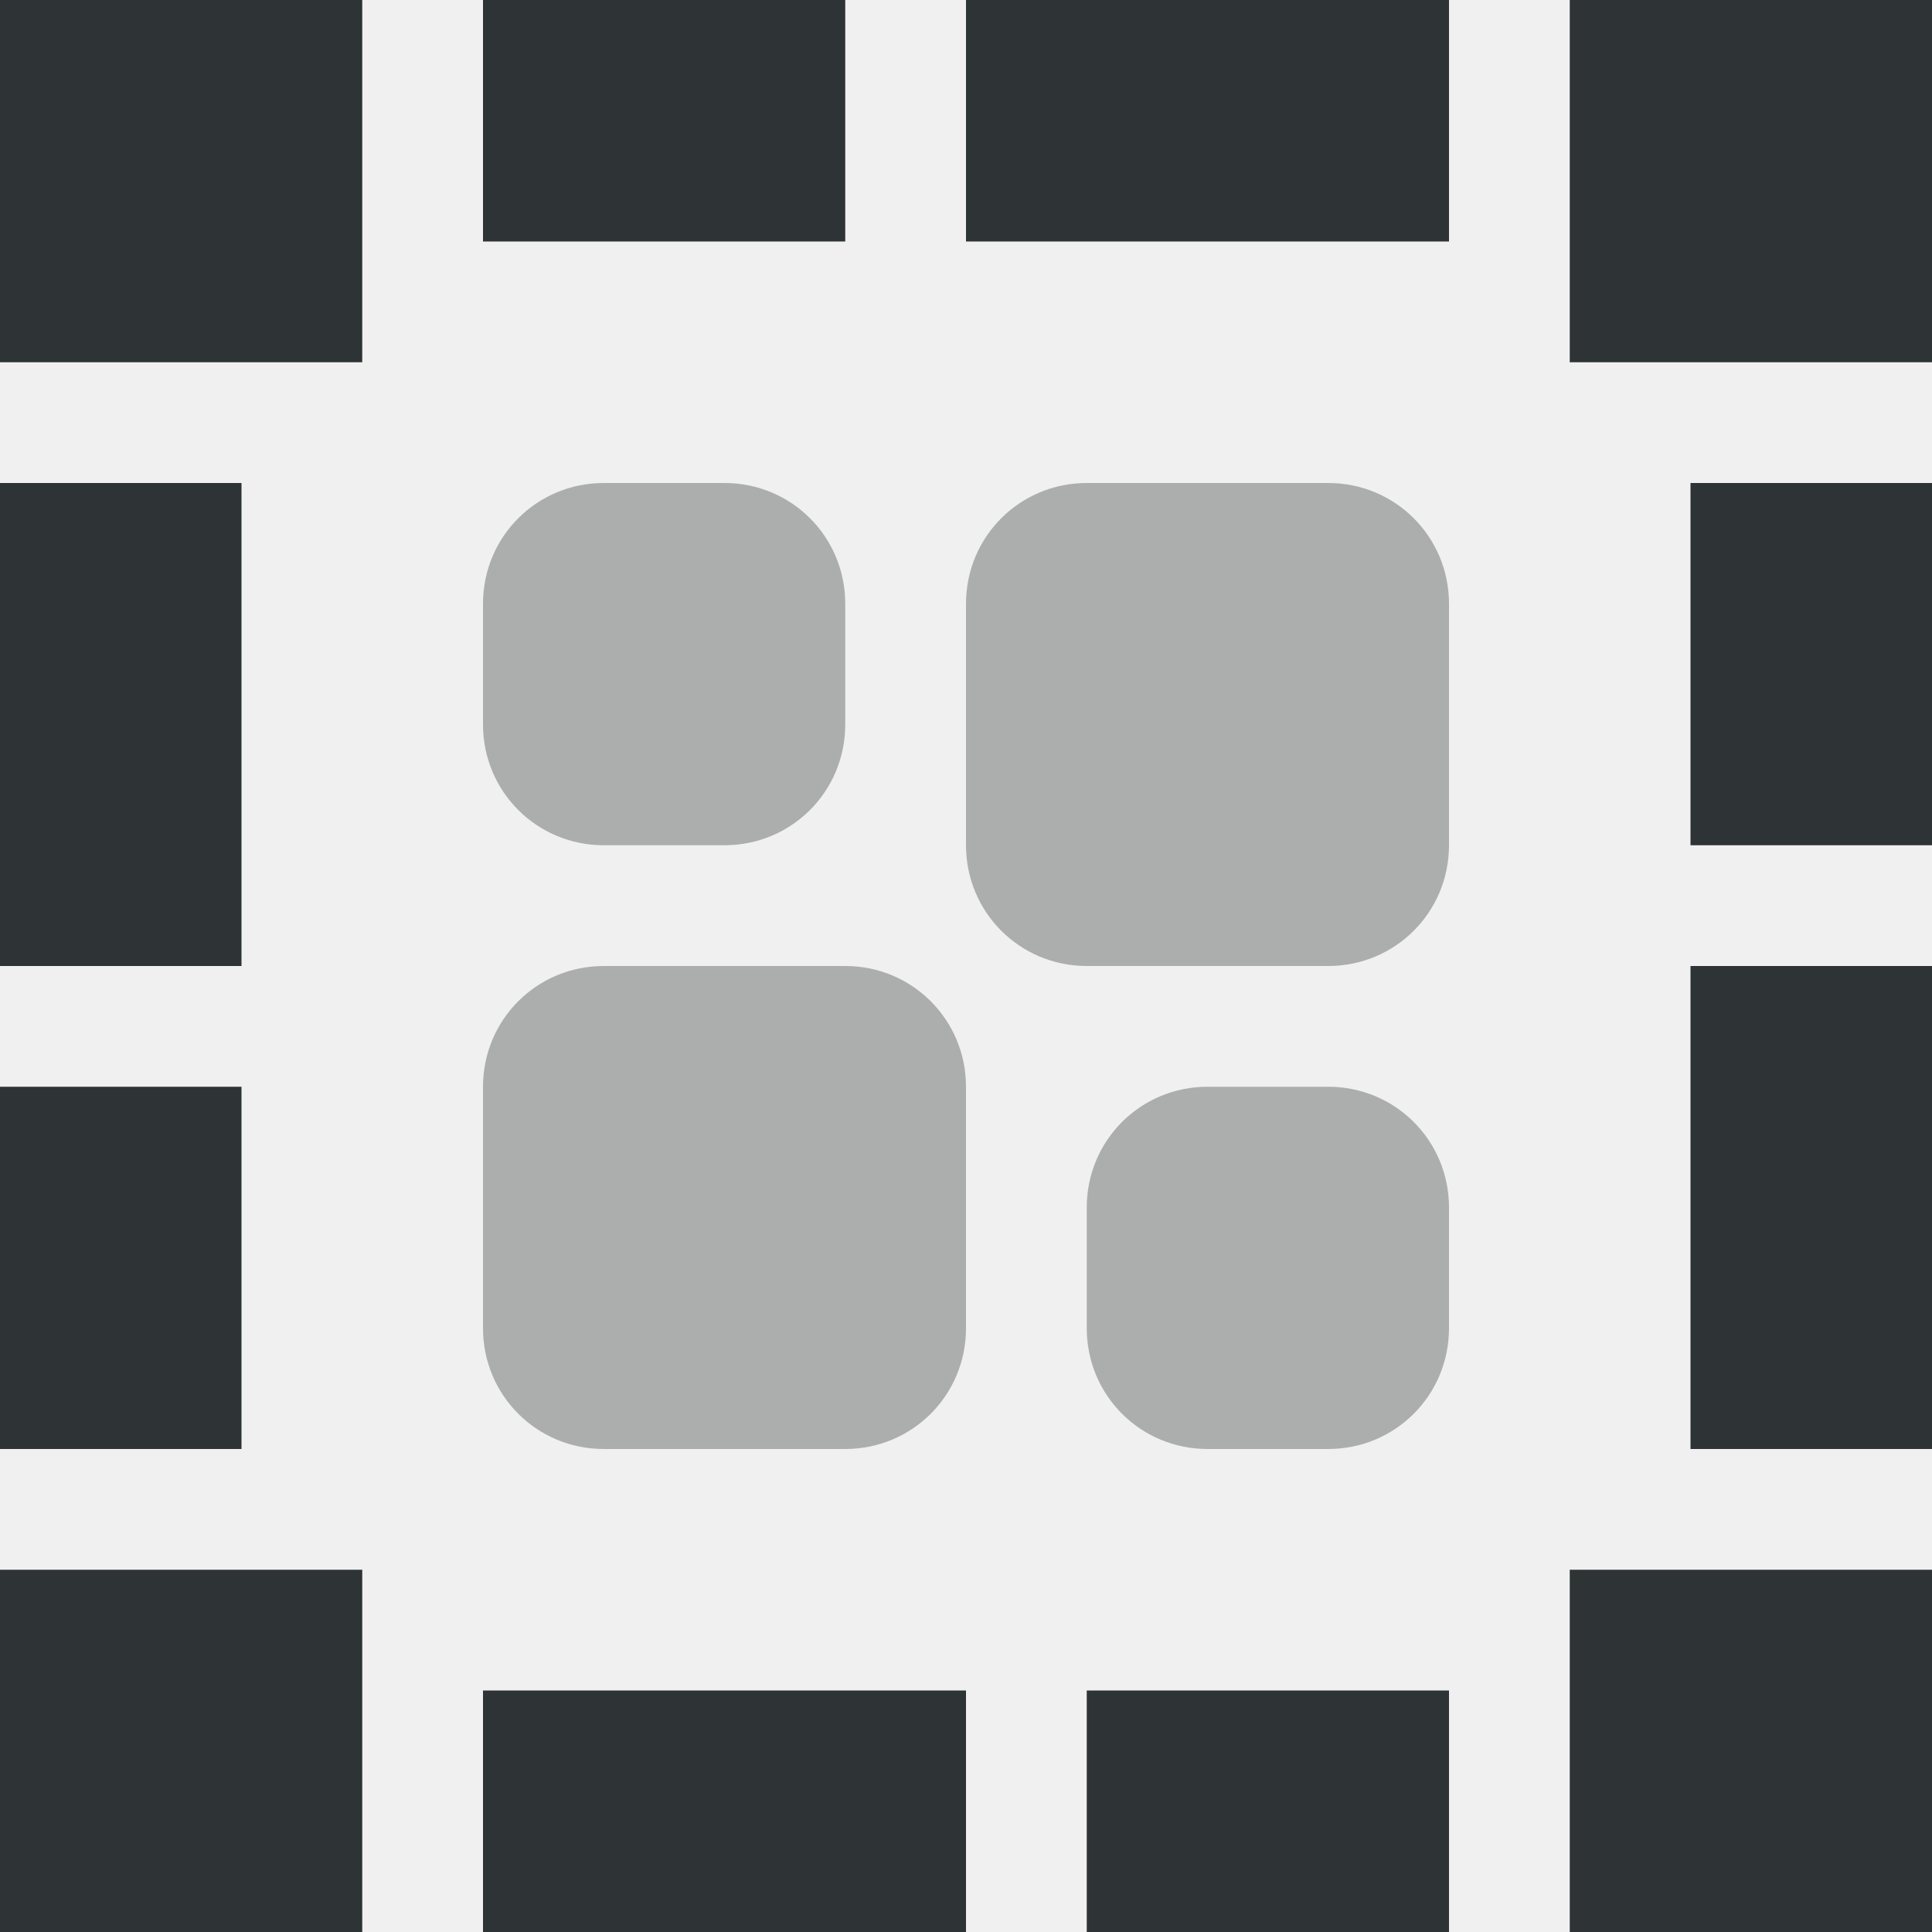
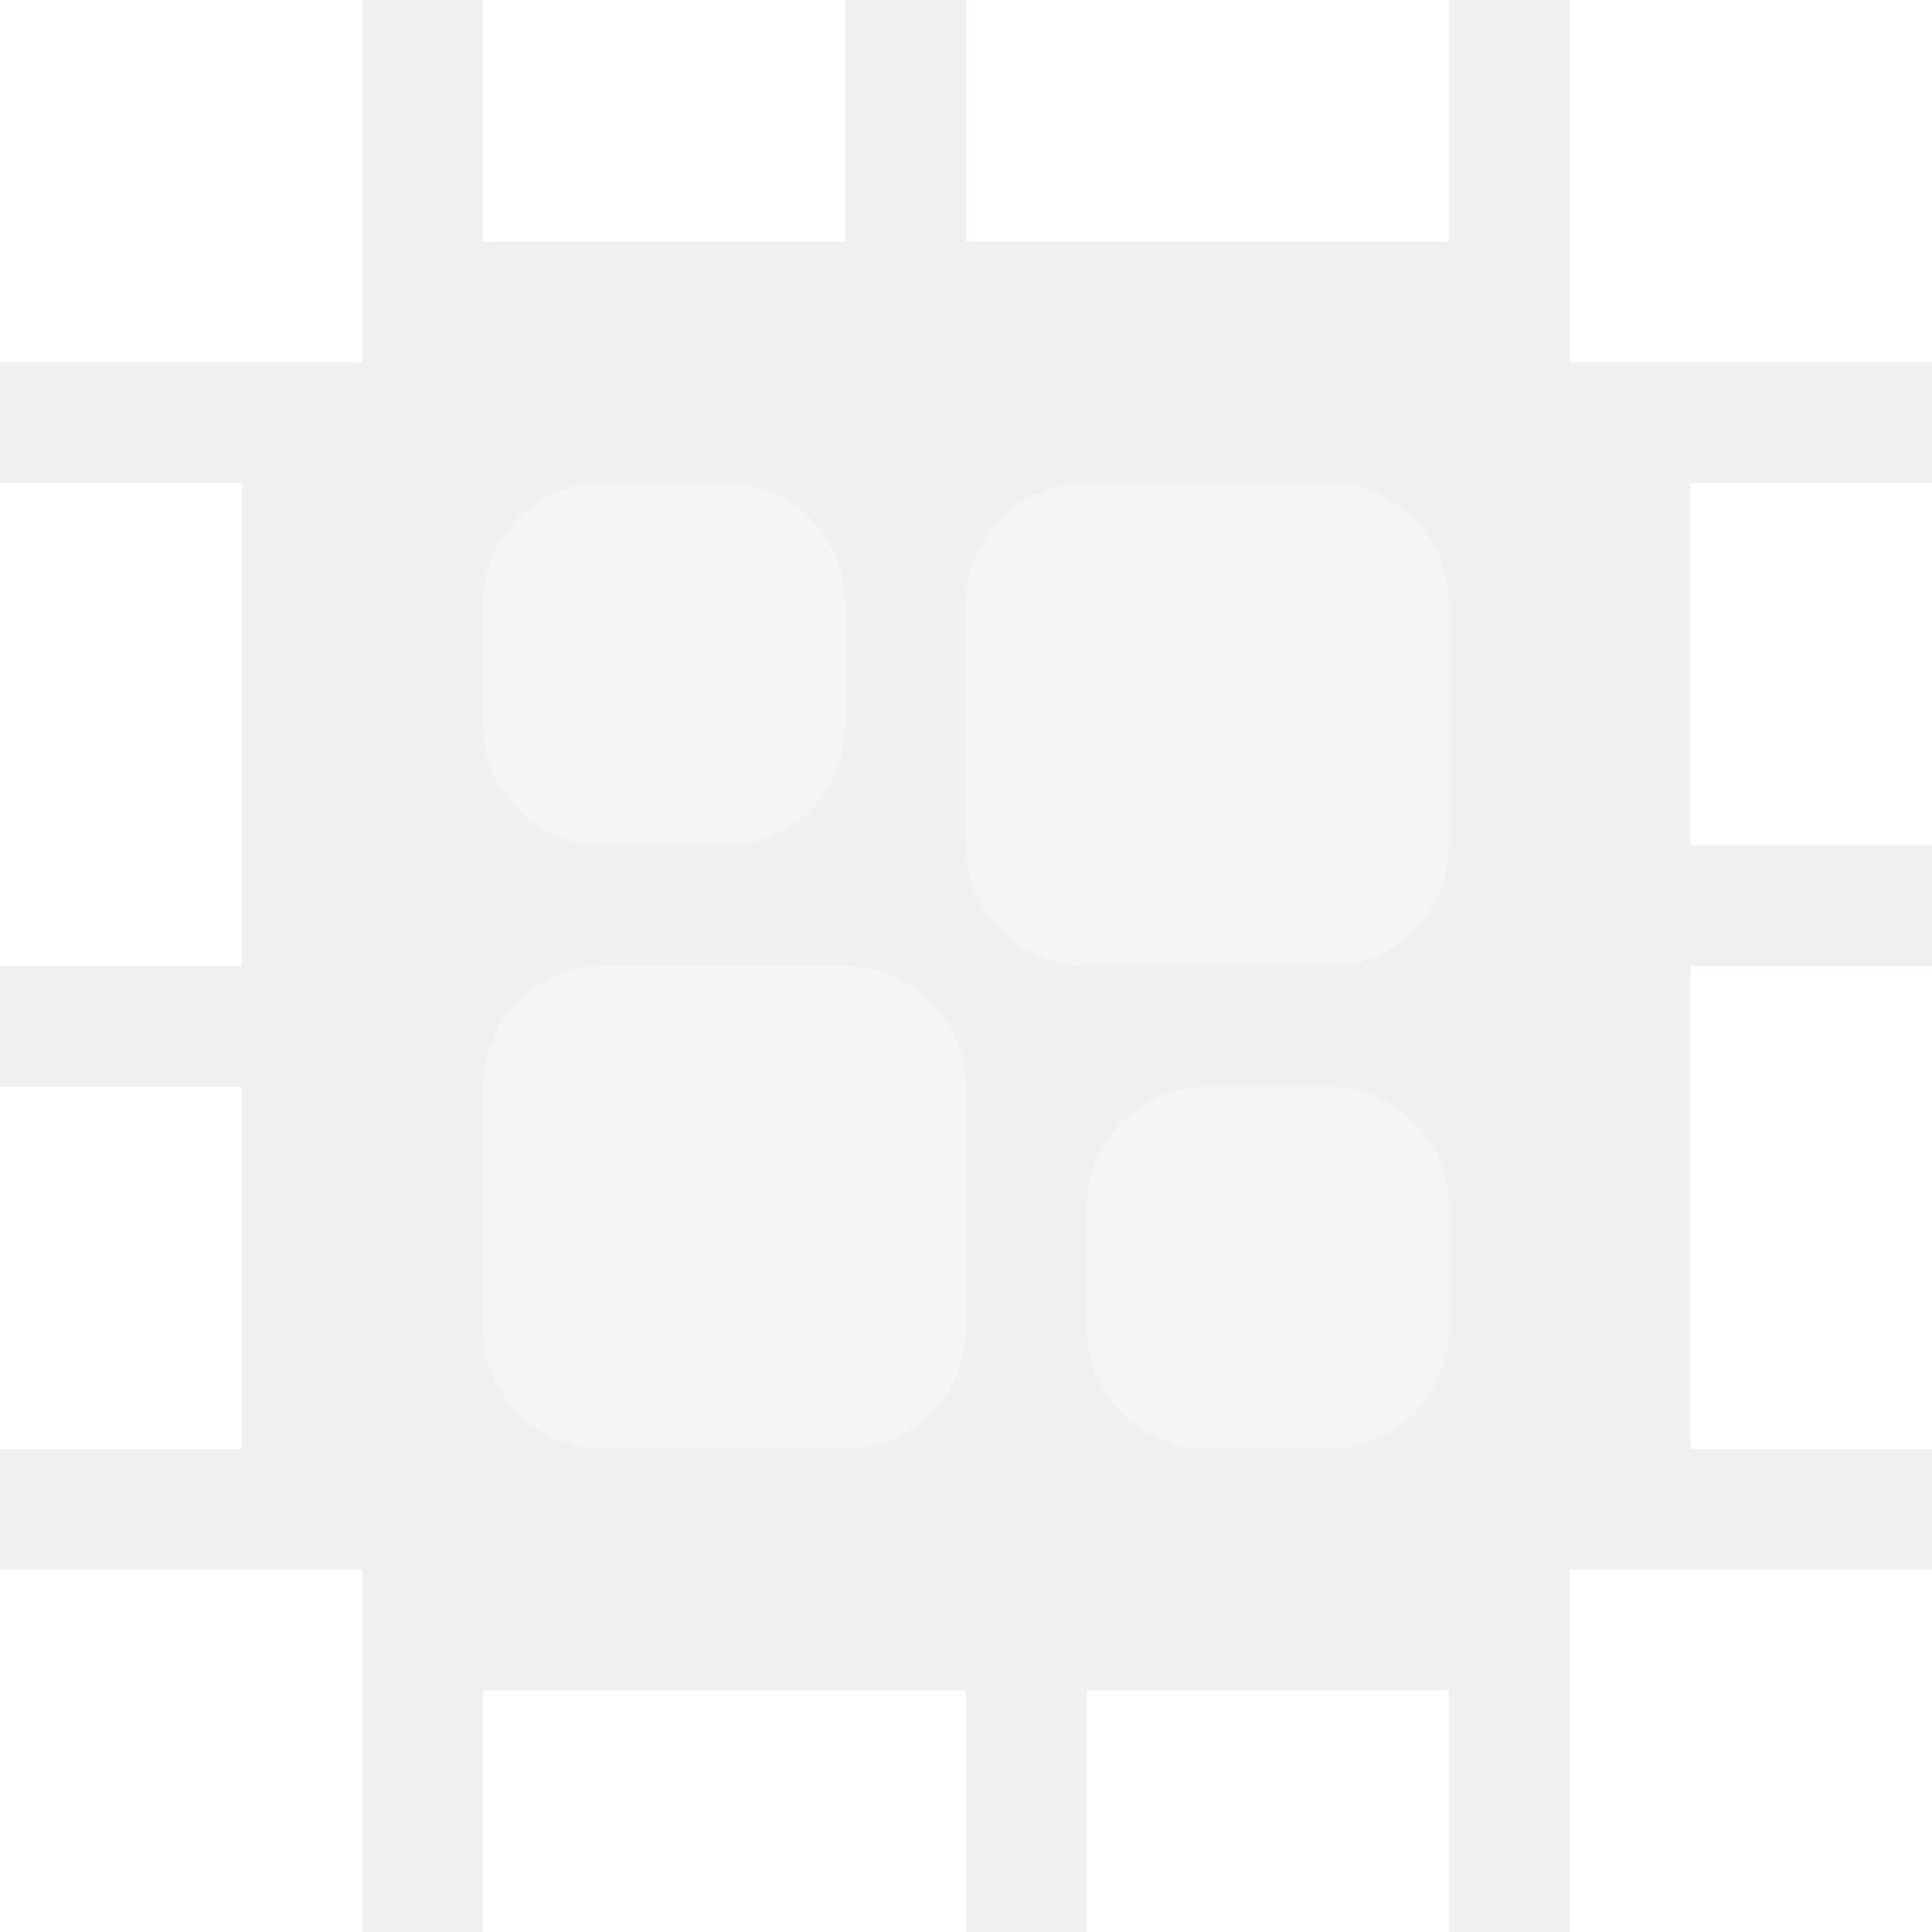
<svg xmlns="http://www.w3.org/2000/svg" height="16px" viewBox="0 0 16 16" width="16px">
-   <g fill="#2e3436">
+   <g fill="#fff">
    <path d="m 0 0 v 3 h 3 v -3 z m 4 0 v 2 h 3 v -2 z m 4 0 v 2 h 4 v -2 z m 5 0 v 3 h 3 v -3 z m -13 4 v 4 h 2 v -4 z m 14 0 v 3 h 2 v -3 z m 0 4 v 4 h 2 v -4 z m -14 1 v 3 h 2 v -3 z m 0 4 v 3 h 3 v -3 z m 13 0 v 3 h 3 v -3 z m -9 1 v 2 h 4 v -2 z m 5 0 v 2 h 3 v -2 z m 0 0" />
    <path d="m 5 4 c -0.555 0 -1 0.445 -1 1 v 1 c 0 0.555 0.445 1 1 1 h 1 c 0.555 0 1 -0.445 1 -1 v -1 c 0 -0.555 -0.445 -1 -1 -1 z m 4 0 c -0.555 0 -1 0.445 -1 1 v 2 c 0 0.555 0.445 1 1 1 h 2 c 0.555 0 1 -0.445 1 -1 v -2 c 0 -0.555 -0.445 -1 -1 -1 z m -4 4 c -0.555 0 -1 0.445 -1 1 v 2 c 0 0.555 0.445 1 1 1 h 2 c 0.555 0 1 -0.445 1 -1 v -2 c 0 -0.555 -0.445 -1 -1 -1 z m 5 1 c -0.555 0 -1 0.445 -1 1 v 1 c 0 0.555 0.445 1 1 1 h 1 c 0.555 0 1 -0.445 1 -1 v -1 c 0 -0.555 -0.445 -1 -1 -1 z m 0 0" fill-opacity="0.349" />
  </g>
</svg>
